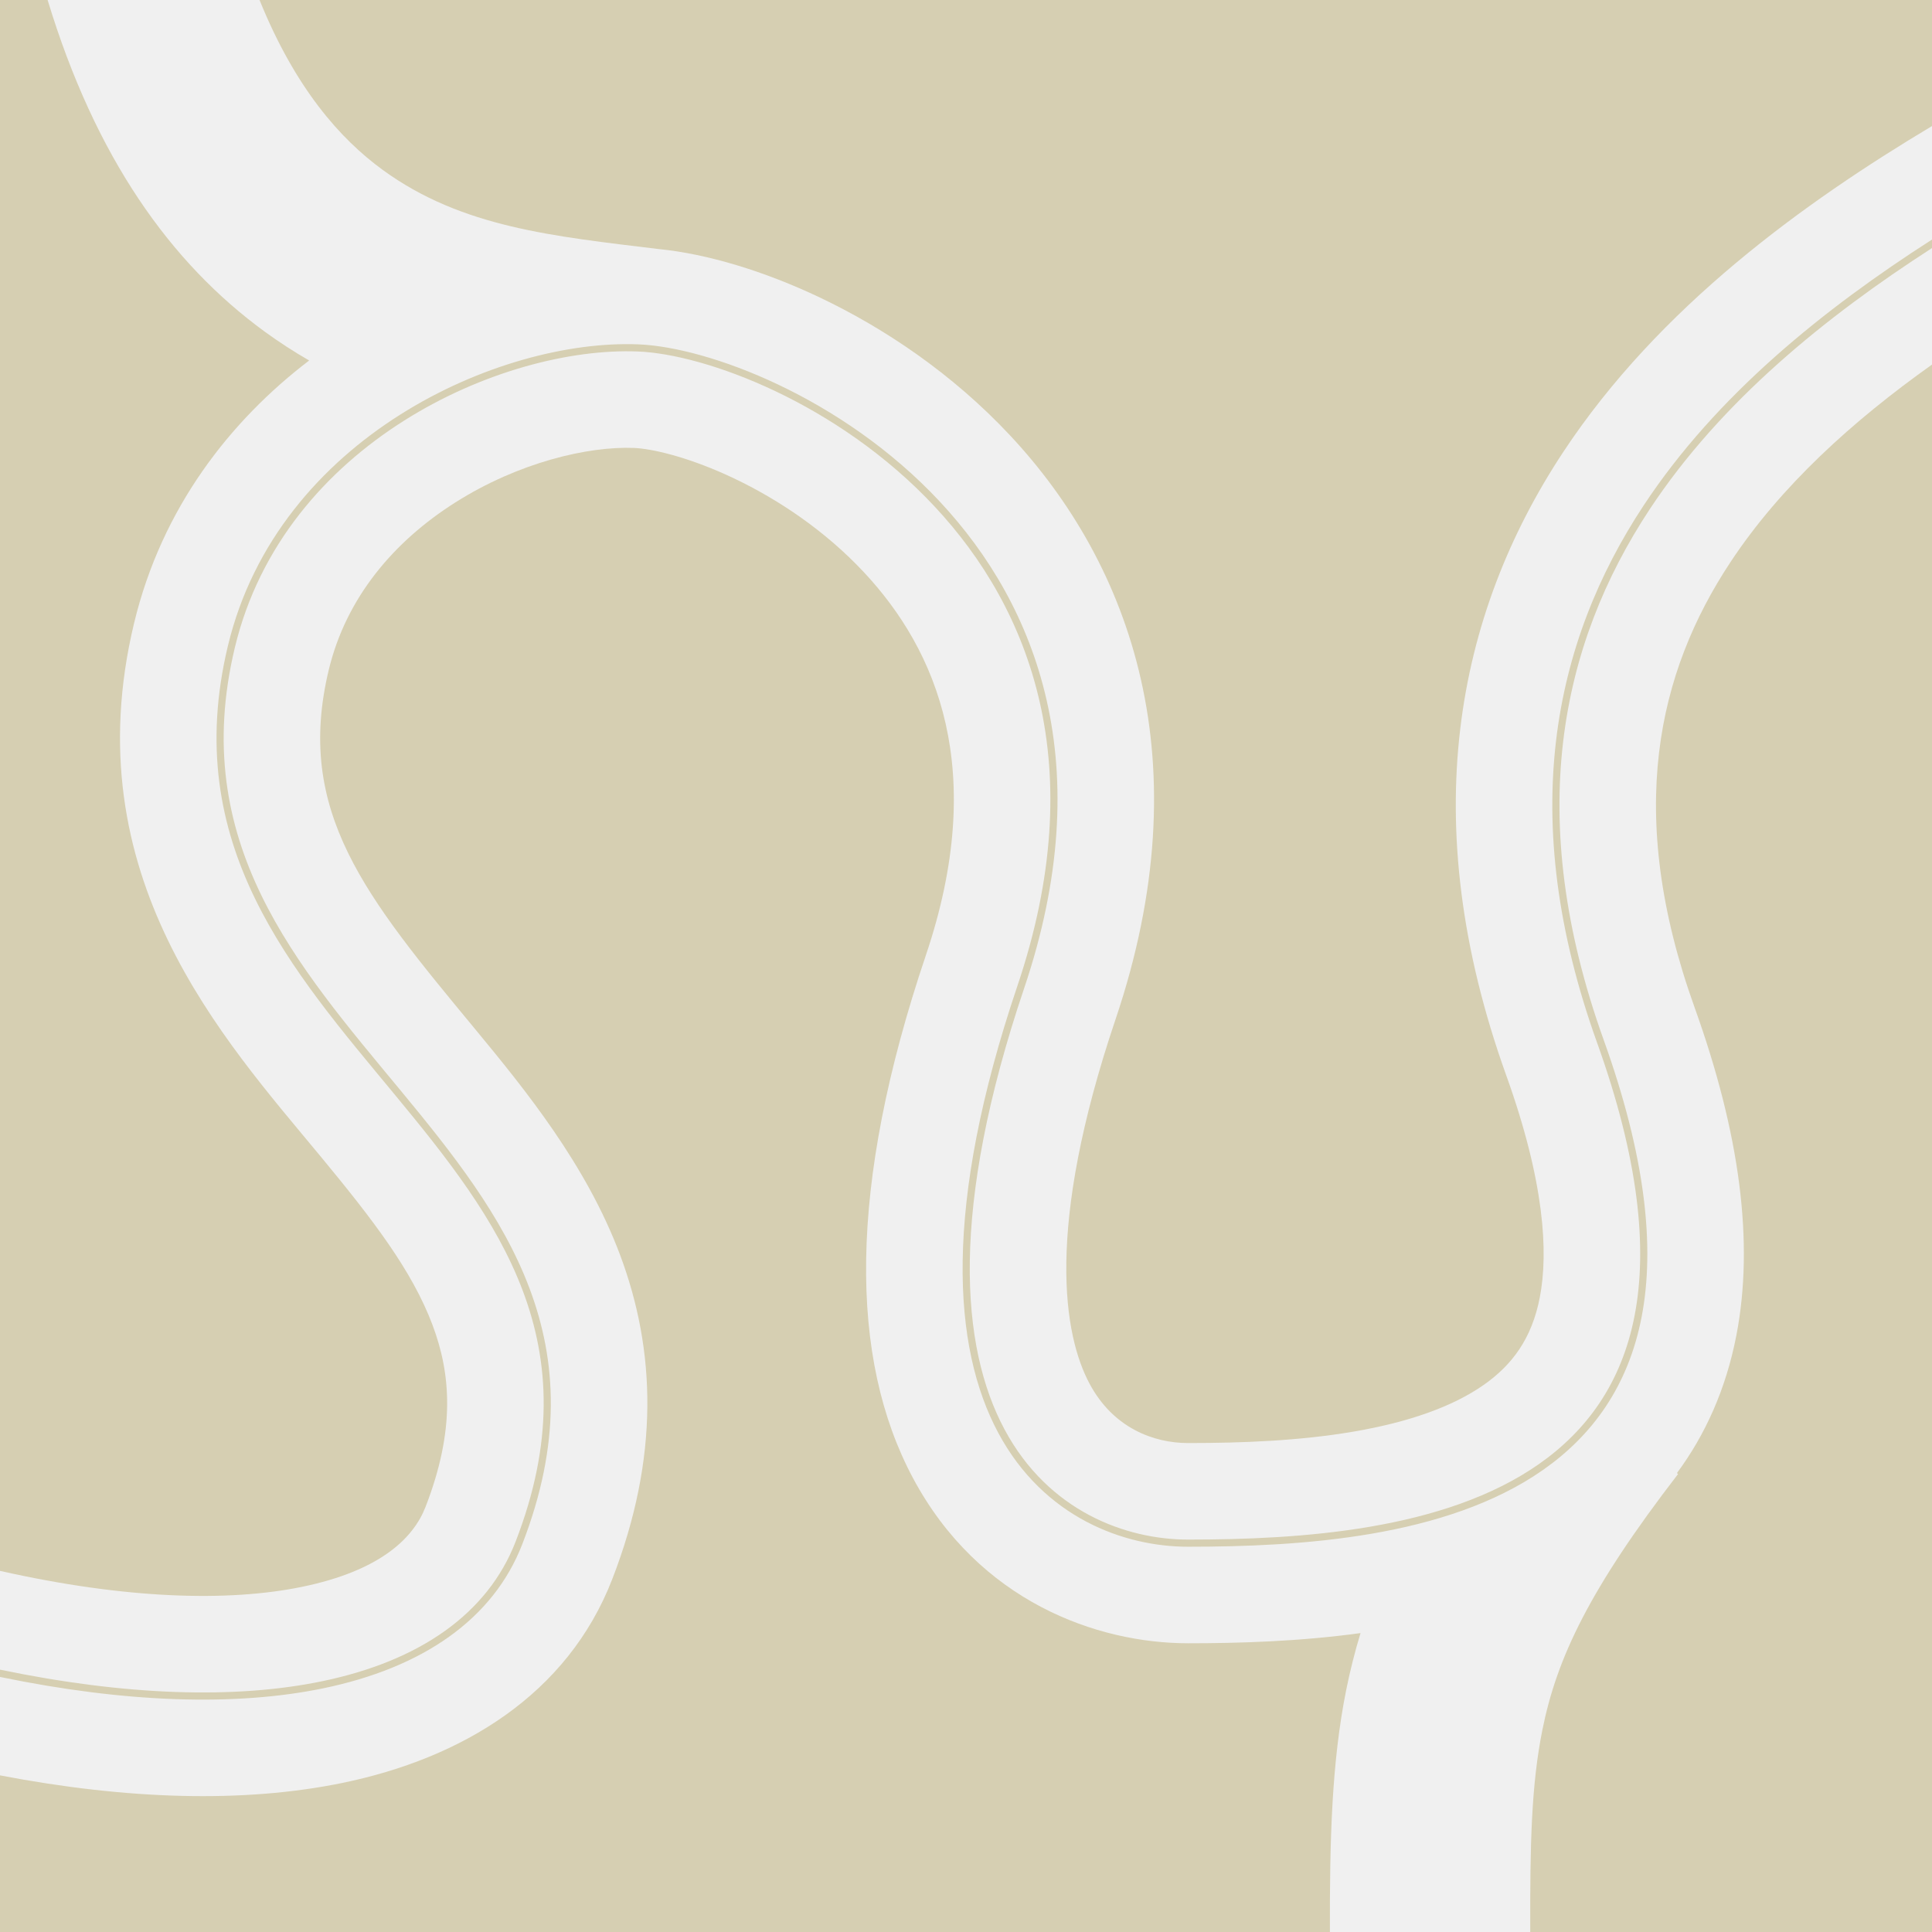
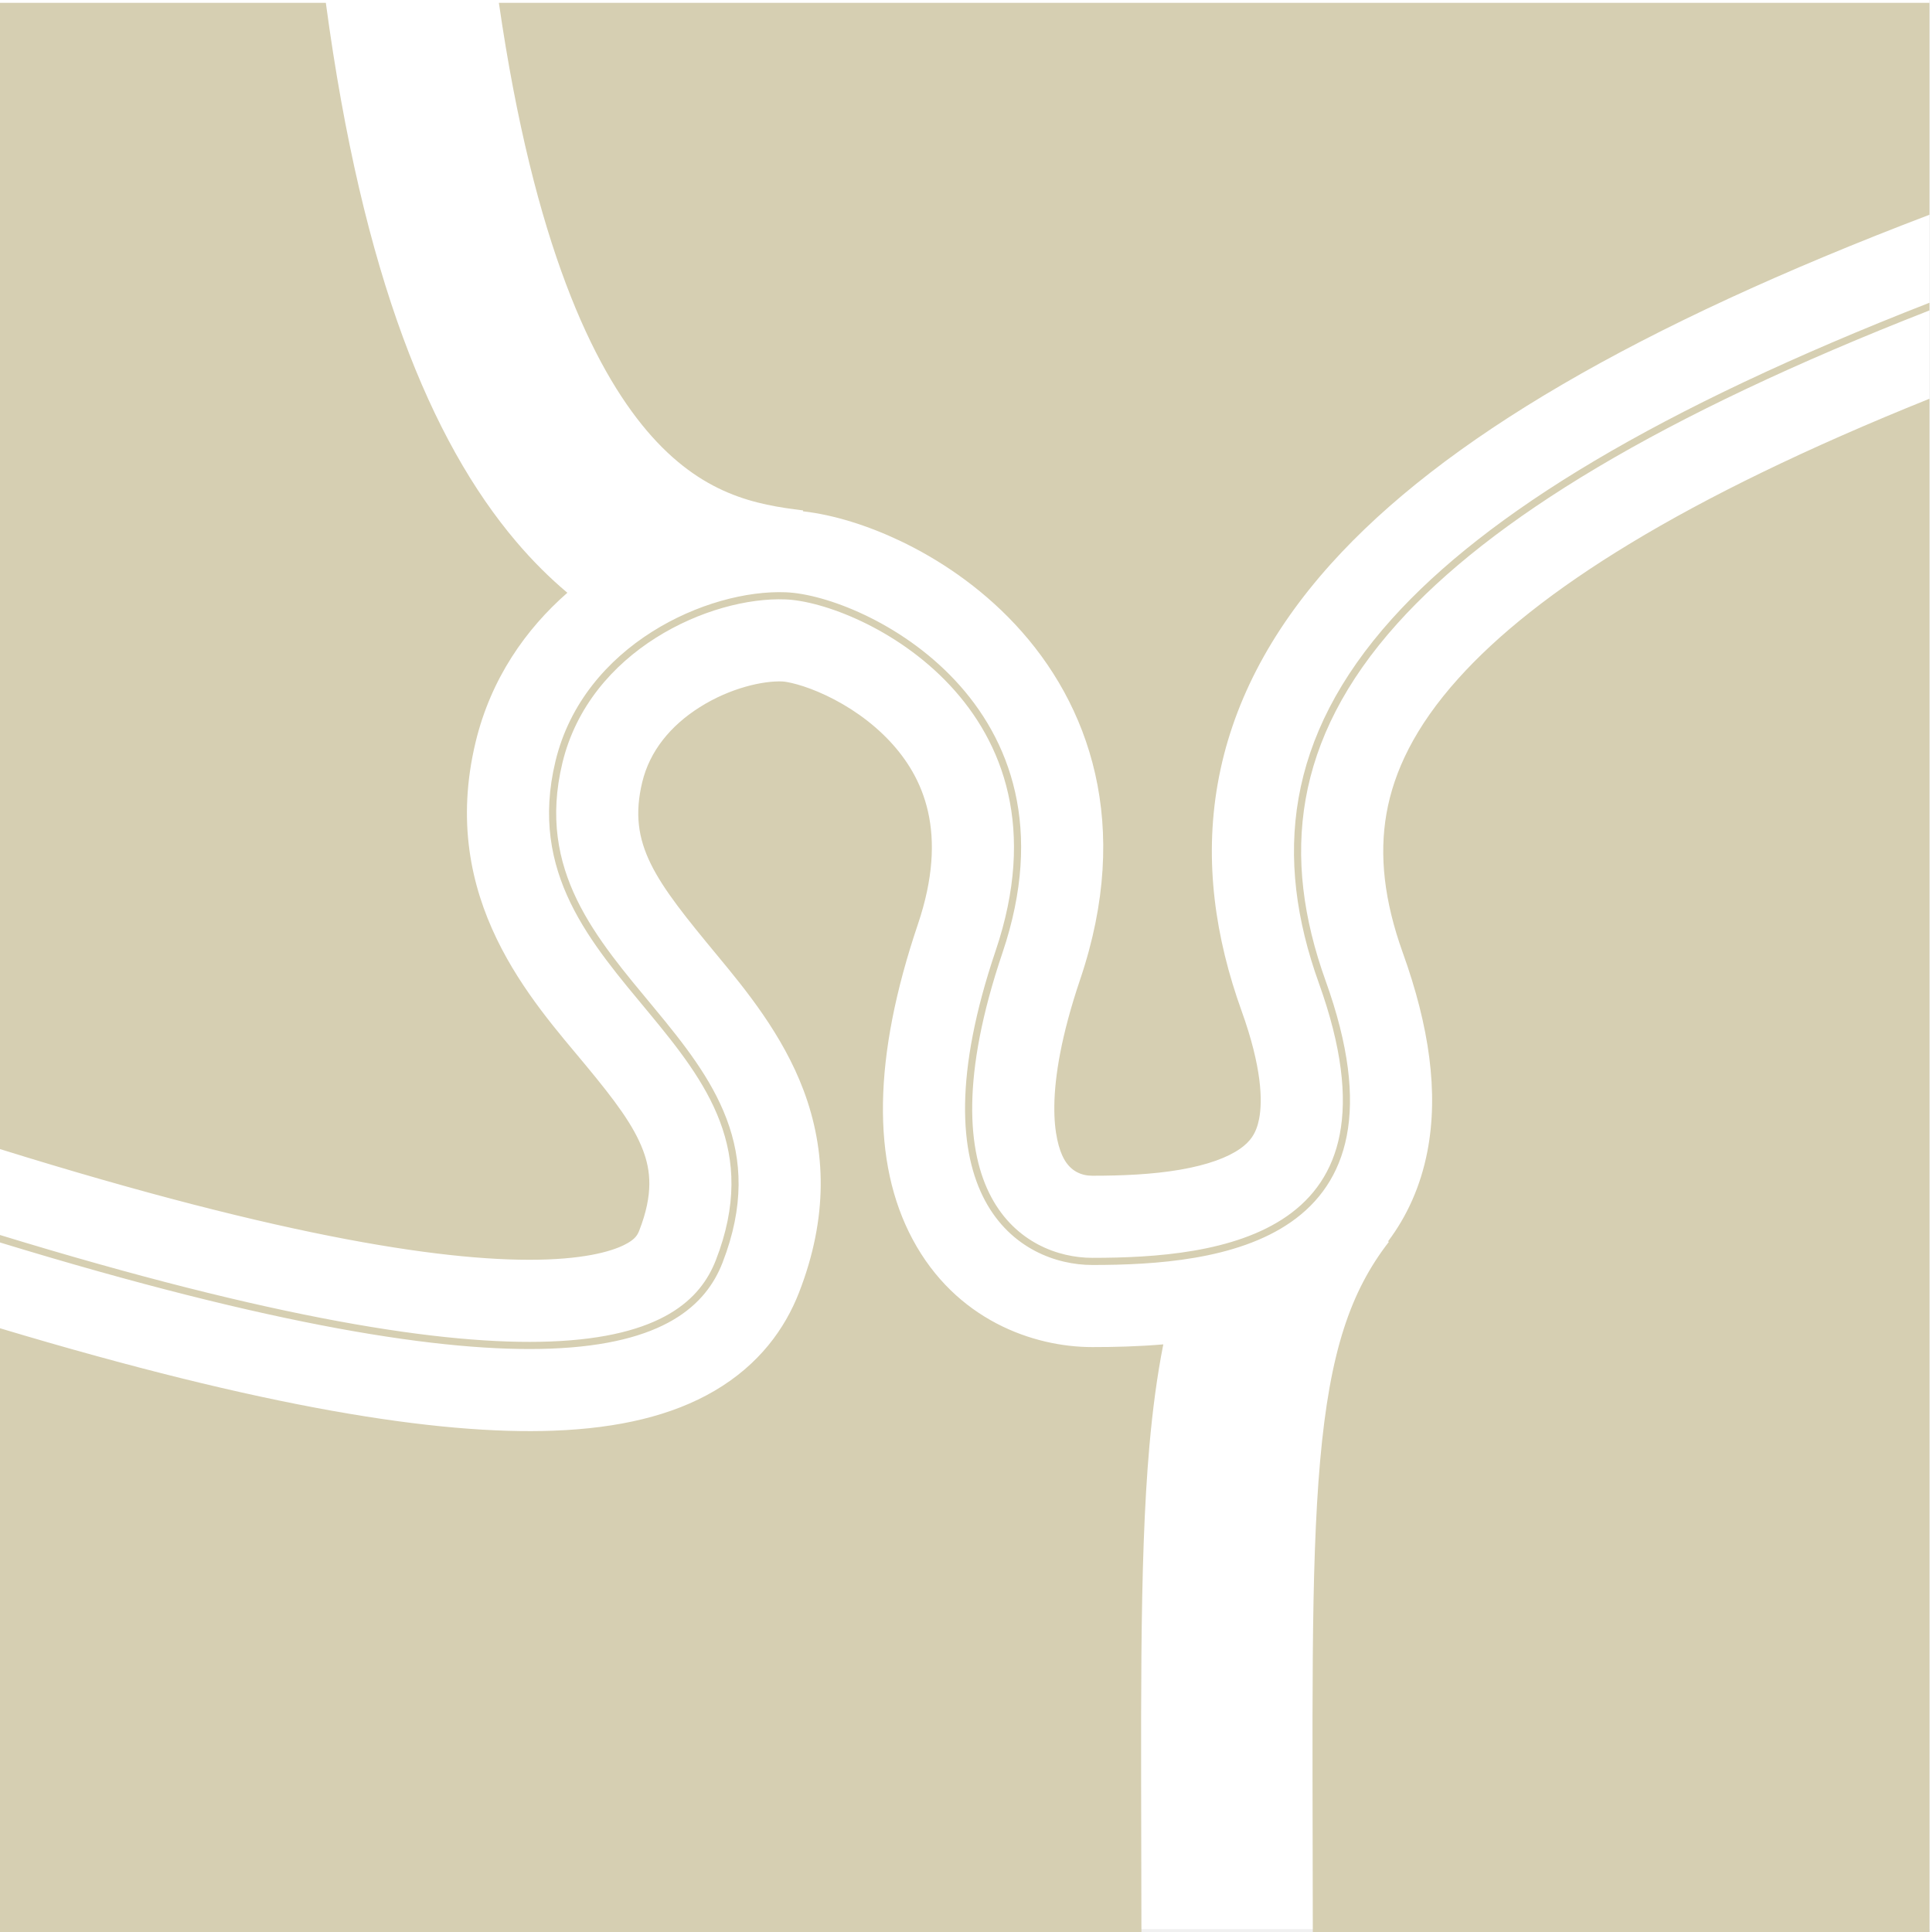
- <svg xmlns="http://www.w3.org/2000/svg" width="1351" height="1351" viewBox="0 0 1351 1351" fill="none">
-   <path d="M318.478 351.296C362.6 323.383 411.167 311.933 443.485 313.238C444.118 313.264 444.791 313.306 445.503 313.361C445.818 313.4 446.132 313.437 446.445 313.476L446.449 313.442C459.313 314.626 483.619 320.428 513.277 334.524C544.405 349.32 577.069 371.222 604.094 400.126C655.076 454.655 691.088 538.675 647.458 667.924C592.647 830.295 593.869 950.268 638.462 1033.65C684.562 1119.85 767.068 1149.09 830.769 1149.09C866.269 1149.09 908.484 1147.88 951.396 1141.97C947.422 1154.99 944.103 1168.18 941.377 1181.7C931.134 1232.49 929.812 1287.24 929.97 1351H0V1241.47C89.073 1258.54 170.462 1260.87 239.007 1246.84C323.198 1229.6 396.788 1185 428.071 1104.42C461.373 1018.65 458.574 943.916 433.454 877.146C409.833 814.36 367.5 762.268 332.115 719.479C255.833 627.233 206.029 567.541 229.905 468.389C242.074 417.855 275.402 378.547 318.478 351.296Z" fill="#D6CFB2" />
-   <path d="M1351 1351H1070.06C1069.89 1289.52 1070.77 1248.29 1078.61 1209.38C1088.65 1159.61 1111.16 1111.54 1173.44 1030.73L1172.63 1030.11C1192.38 1003.43 1206.95 971.429 1214.23 933.644C1226.73 868.769 1216.67 792.703 1184.99 704.506C1136.02 568.167 1159.29 470.027 1209.9 393.331C1245.15 339.926 1295.29 294.53 1351 254.936V1351Z" fill="#D6CFB2" />
-   <path d="M1351 173.456C1276.83 221.294 1203.45 280.559 1153.57 356.153C1091.13 450.772 1065.37 571.167 1121.47 727.325C1150.8 808.987 1157.34 872.109 1147.95 920.87C1138.53 969.719 1113.16 1003.95 1079.12 1027.81C1045.16 1051.61 1002.65 1065.03 958.935 1072.52C915.197 1080.01 870.073 1081.59 830.769 1081.59C786.131 1081.59 729.823 1061.35 697.984 1001.82C666.2 942.386 659.135 844.378 711.412 689.513C763.29 535.83 720.695 426.002 653.4 354.026C619.698 317.98 579.753 291.384 542.255 273.561C504.721 255.72 469.803 246.746 446.21 245.793C398.715 243.874 336.772 259.849 282.39 294.253C228.045 328.633 181.451 381.286 164.281 452.586C131.364 589.28 207.803 675.072 280.098 762.494C316.146 806.086 351.17 850.128 370.276 900.914C389.436 951.842 392.55 1009.42 365.147 1079.99C344.93 1132.06 295.844 1166.3 225.468 1180.71C164.881 1193.12 88.282 1190.9 0 1172.65V1167.54C88.258 1185.89 164.498 1188.09 224.465 1175.81C293.818 1161.61 341.088 1128.14 360.486 1078.18C387.452 1008.73 384.315 952.429 365.597 902.675C346.825 852.778 312.342 809.332 276.244 765.681C204.245 678.616 125.833 590.891 159.42 451.416C176.96 378.578 224.537 324.936 279.717 290.027C334.859 255.143 397.792 238.834 446.411 240.798C470.875 241.786 506.467 251.013 544.401 269.044C582.372 287.092 622.856 314.037 657.053 350.612C725.556 423.88 768.638 535.62 716.149 691.112C664.06 845.422 671.558 941.802 702.394 999.462C733.175 1057.02 787.544 1076.59 830.769 1076.59C869.969 1076.59 914.765 1075.01 958.091 1067.59C1001.43 1060.17 1043.13 1046.93 1076.25 1023.71C1109.31 1000.55 1133.89 967.404 1143.04 919.924C1152.21 872.356 1145.92 810.193 1116.76 729.016C1060.14 571.39 1086.08 449.347 1149.39 353.4C1200.41 276.087 1275.61 215.846 1351 167.515V173.456Z" fill="#D6CFB2" />
-   <path d="M33.302 0C66.737 110.181 119.244 183.911 185.224 231.996C195.384 239.4 205.729 246.068 216.178 252.083C160.917 294.272 113.185 355.095 93.796 435.613C51.169 612.631 156.216 726.455 224.227 808.697C260.988 853.152 288.162 888.546 302.42 926.442C315.178 960.354 318.63 999.496 297.563 1053.75C289.231 1075.21 266.462 1098.31 210.925 1109.69C159.793 1120.15 88.481 1118.38 0 1098.48V0H33.302Z" fill="#D6CFB2" />
-   <path d="M1351 88.147C1261.62 141.594 1160.2 214.471 1093.05 316.223C1017.91 430.091 989.493 574.389 1053.23 751.835C1080.05 826.476 1082.82 875.696 1076.76 907.15C1071.17 936.162 1057.31 954.563 1037.51 968.438C1015.76 983.685 984.955 994.509 946.697 1001.06C908.935 1007.53 868.56 1009.09 830.769 1009.09C806.607 1009.09 778.436 998.522 761.916 967.63C743.889 933.92 730.549 859.504 780.104 712.701C840.842 532.774 791.174 395.228 706.358 304.513C665.484 260.795 617.718 229.156 573.378 208.08C534.432 189.569 494.421 177.47 460.422 174.143C387.289 165.199 323.056 159.212 267.68 118.854C237.753 97.045 206.449 61.63 181.492 0H1351V88.147Z" fill="#D6CFB2" />
+ <svg xmlns="http://www.w3.org/2000/svg" width="1351" height="1353" viewBox="0 0 1351 1353" fill="none">
+   <rect width="1351" height="1351" fill="white" />
+   <path d="M489.976 495.239C511.432 481.681 534.413 476.691 547.771 477.229C550.741 477.349 562.365 479.38 578.623 487.099C594.032 494.414 610.012 505.176 623.027 519.08C646.423 544.074 664.467 582.896 642.682 647.358C611.29 740.246 610.151 813.994 639.039 867.95C669.212 924.307 723.4 943.378 764.839 943.378C779.528 943.378 796.574 943.017 814.538 941.479C810.153 963.693 807.053 987.246 804.825 1012.41C797.439 1095.86 799.131 1205.68 799.221 1353H0V930.193C184.262 985.487 305.999 1005 387.706 1001.92C433.191 1000.21 470.69 991.374 500.351 973.977C531.531 955.688 549.622 930.523 559.498 905.116C579.93 852.554 578.465 805.527 562.582 763.357C547.988 724.611 522.079 693.058 502.531 669.447C458.69 616.493 439.189 591.329 449.7 547.73C454.935 526.015 469.412 508.233 489.976 495.239ZM1351 1353H919.222C919.14 1201.51 917.565 1099.74 924.357 1022.99C931.13 946.475 945.662 904.351 972.458 869.711L971.938 869.309C985.028 851.883 994.708 830.919 999.468 806.247C1007.42 765.048 1000.71 718.595 982.286 667.376C969.198 630.981 965.643 599.064 970.816 569.688C975.948 540.551 990.487 509.216 1021.18 475.09C1075.85 414.297 1177.94 348.826 1351 279.242V1353ZM1351 217.384C1162.07 291.266 1044.08 363.627 978.423 436.641C941.789 477.376 921.489 518.266 914.188 559.716C906.887 601.175 912.556 643.394 928.179 686.835C944.595 732.482 948.307 767.896 943.01 795.354C937.695 822.899 923.351 842.231 904.133 855.686C884.985 869.091 861.075 876.616 836.582 880.806C812.072 884.998 786.806 885.878 764.839 885.878C739.607 885.878 707.74 874.448 689.73 840.811C671.774 807.273 667.925 752.255 697.154 665.768C725.983 580.464 702.31 519.639 665.006 479.786C646.299 459.801 624.116 445.045 603.284 435.155C582.417 425.248 563.069 420.3 550.089 419.776C523.819 418.716 489.454 427.551 459.26 446.631C429.102 465.688 403.306 494.833 393.802 534.254C375.572 609.868 417.811 657.283 458.24 706.116C478.356 730.413 498.031 755.106 508.772 783.625C519.568 812.286 521.3 844.676 505.904 884.284C500.194 898.975 490.07 913.346 471.26 924.379C452.513 935.375 425.298 942.963 385.539 944.463C311.027 947.273 191.803 928.716 0 870.116V864.885C192.497 923.787 311.492 942.252 385.351 939.466C424.611 937.985 450.931 930.506 468.729 920.066C486.464 909.664 495.896 896.232 501.244 882.473C516.202 843.991 514.446 812.873 504.093 785.387C493.686 757.758 474.554 733.661 454.389 709.305C414.257 660.83 370.04 611.48 388.94 533.082C398.815 492.121 425.597 461.988 456.589 442.404C487.543 422.844 522.898 413.675 550.291 414.78C564.142 415.339 584.161 420.541 605.429 430.639C626.732 440.753 649.454 455.855 668.656 476.369C707.17 517.515 731.333 580.253 701.892 667.368C672.851 753.299 677.133 806.688 694.139 838.45C711.091 870.112 741.016 880.878 764.839 880.878C786.702 880.878 811.641 879.999 835.739 875.877C859.856 871.752 882.96 864.406 901.266 851.59C919.501 838.823 933.049 820.582 938.1 794.406C943.167 768.144 939.716 733.69 923.474 688.526C907.631 644.473 901.777 601.358 909.264 558.848C916.753 516.327 937.554 474.608 974.705 433.298C1041.35 359.195 1160.74 286.248 1351 212.016V217.384ZM228.151 2C253.857 193.424 301.967 309.122 361.289 379.121C373.115 393.076 385.178 404.966 397.269 415.118C368.318 440.441 343.777 475.076 333.042 519.605C306.423 630.019 373.379 701.621 410.099 745.974C430.831 771.016 443.729 788.252 450.283 805.654C455.548 819.632 457.573 836.113 447.65 861.64C446.467 864.683 445.003 867.322 439.639 870.469C432.754 874.507 416.718 880.742 383.184 882.007C317.148 884.497 200.927 867.268 0 804.709V2H228.151ZM1351 150.393C1146.01 228.395 1010.12 307.933 931.951 394.849C888.856 442.769 862.293 494.042 852.636 548.875C843.021 603.469 850.989 656.885 869.366 707.985C883.604 747.577 884.056 770.993 881.641 783.514C879.629 793.938 875.233 799.624 868.288 804.486C859.663 810.525 845.835 815.815 826.044 819.2C806.679 822.513 785.503 823.378 764.839 823.378C757.223 823.378 749.619 820.253 744.83 811.31C738.756 799.965 729.487 765.308 756.364 685.778C792.849 577.821 763.057 493.08 710.635 437.075C685.741 410.48 656.815 391.384 630.089 378.695C607.623 368.029 583.751 360.503 562.234 358.074L562.312 357.447C529.635 353.435 491.235 346.847 452.837 301.538C415.565 257.558 373.875 171.639 349.312 2H1351V150.393Z" fill="#D6CFB2" />
</svg>
